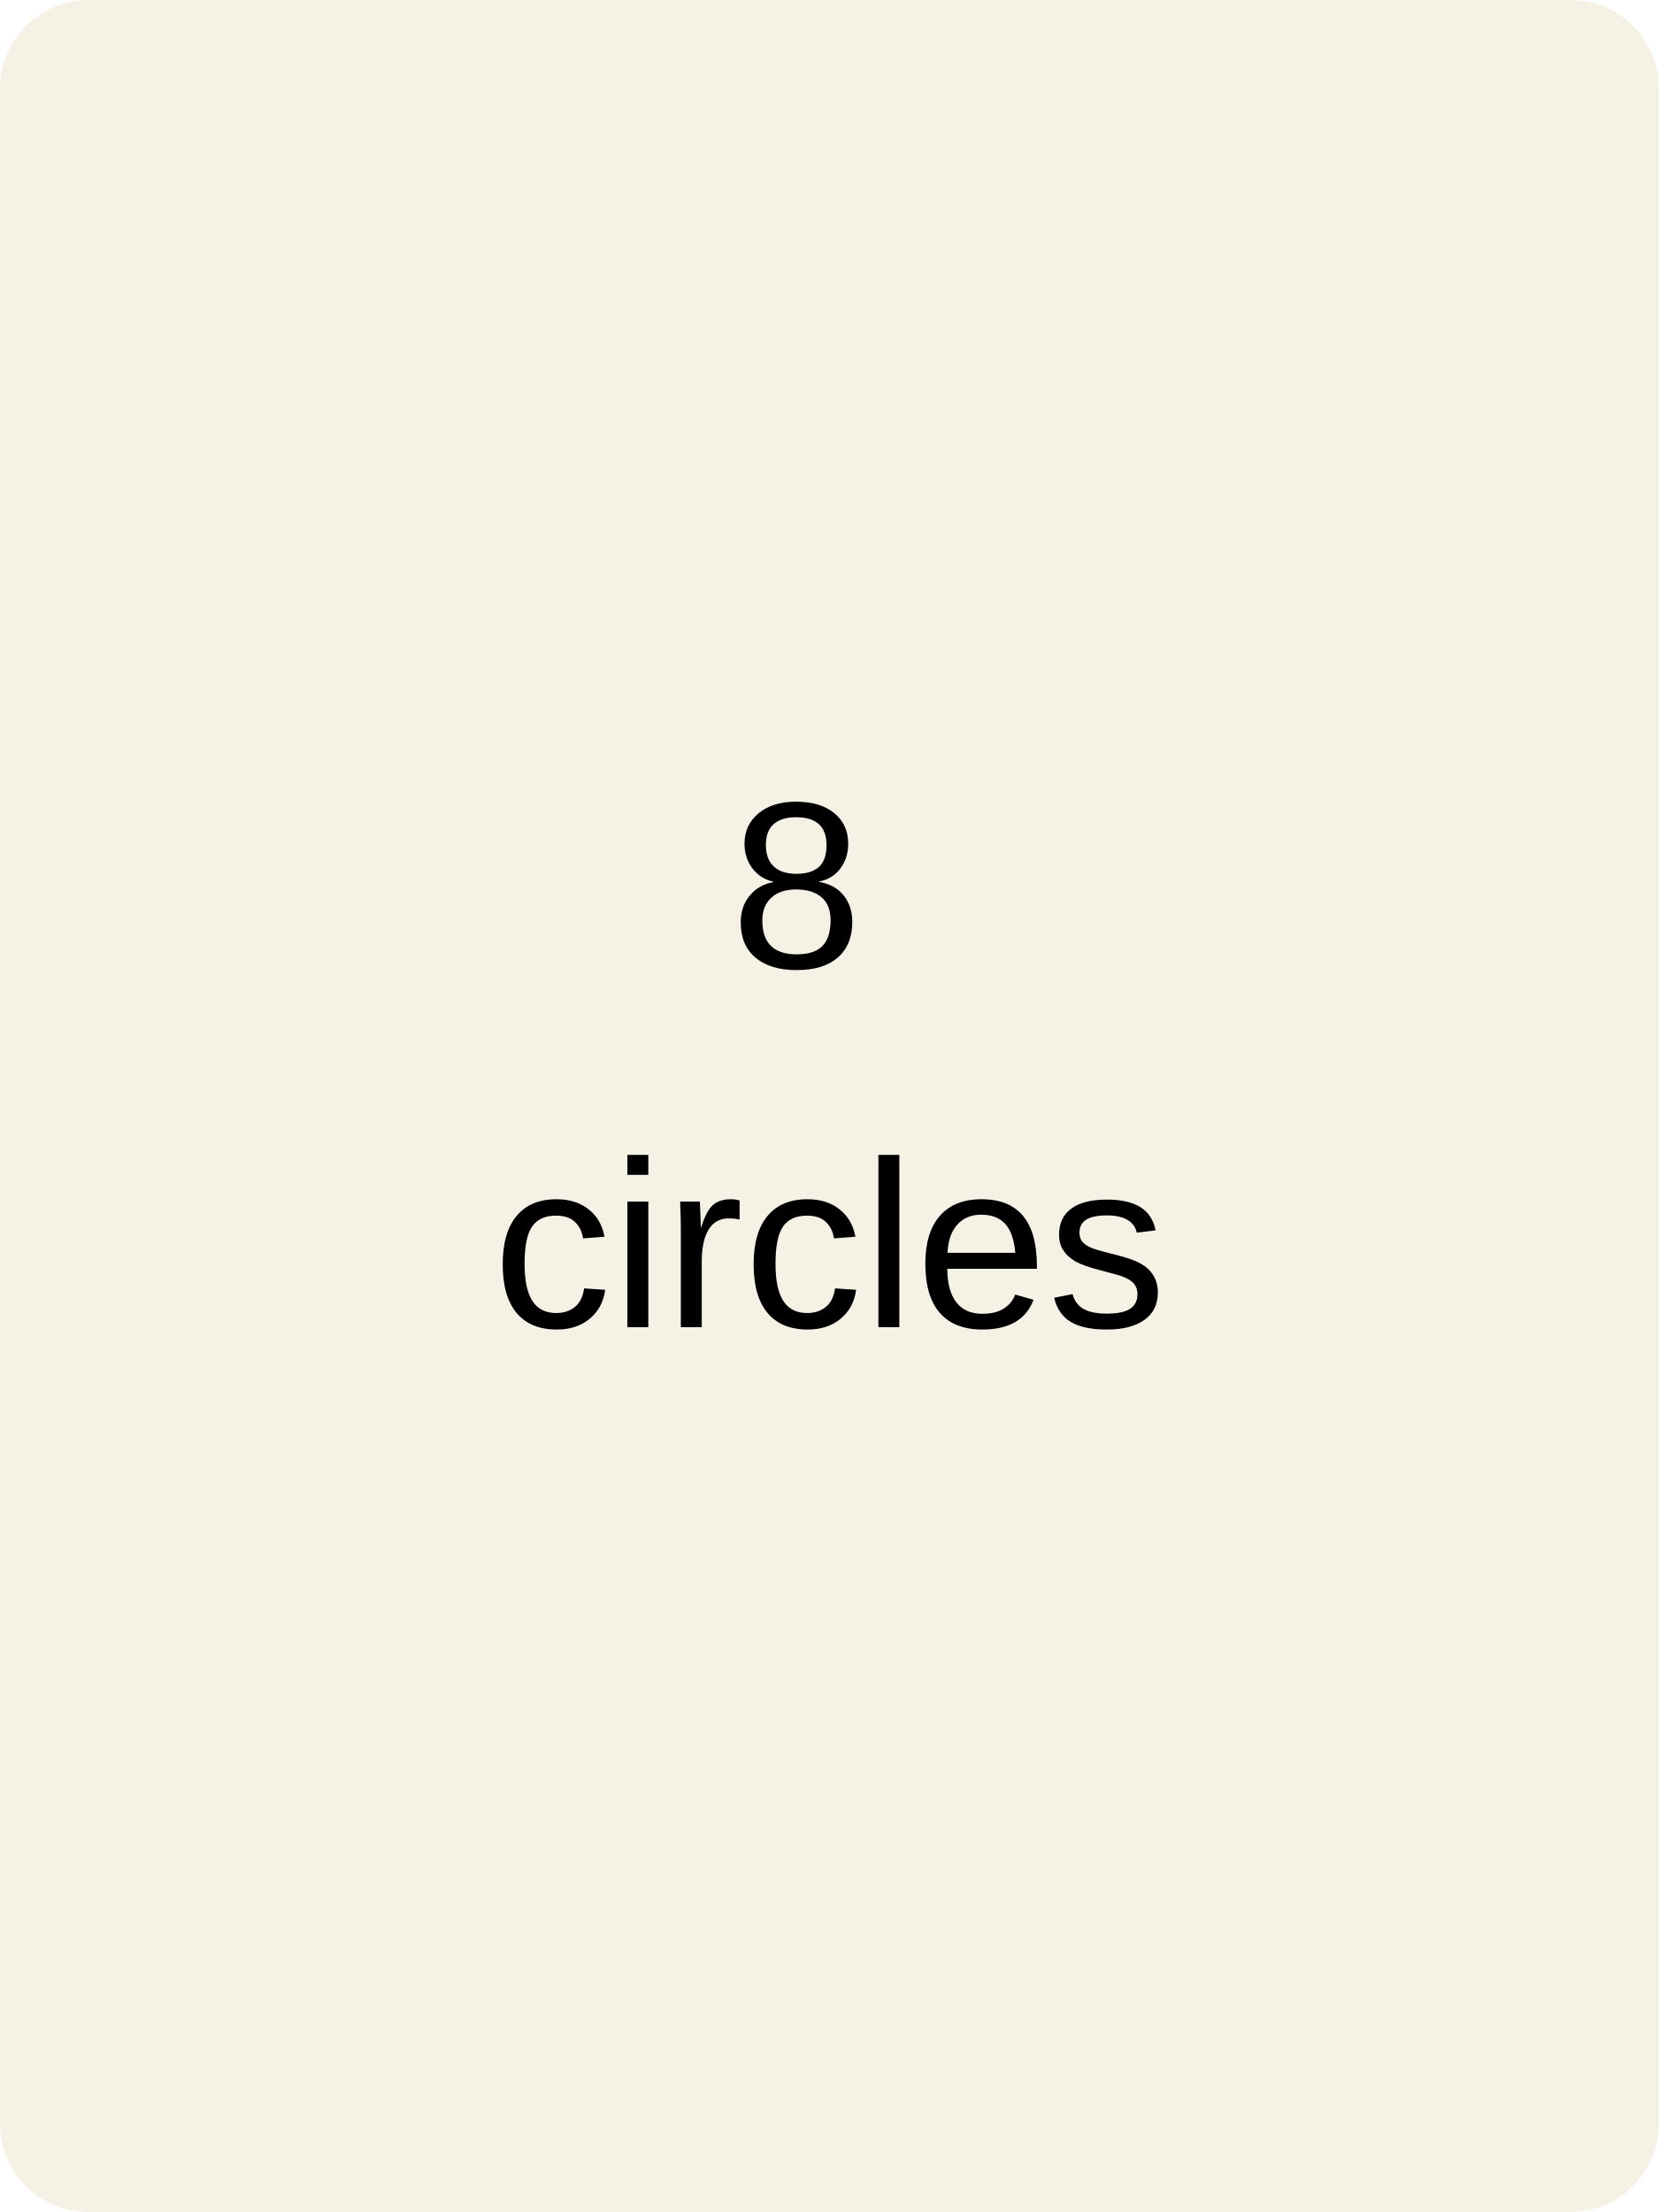
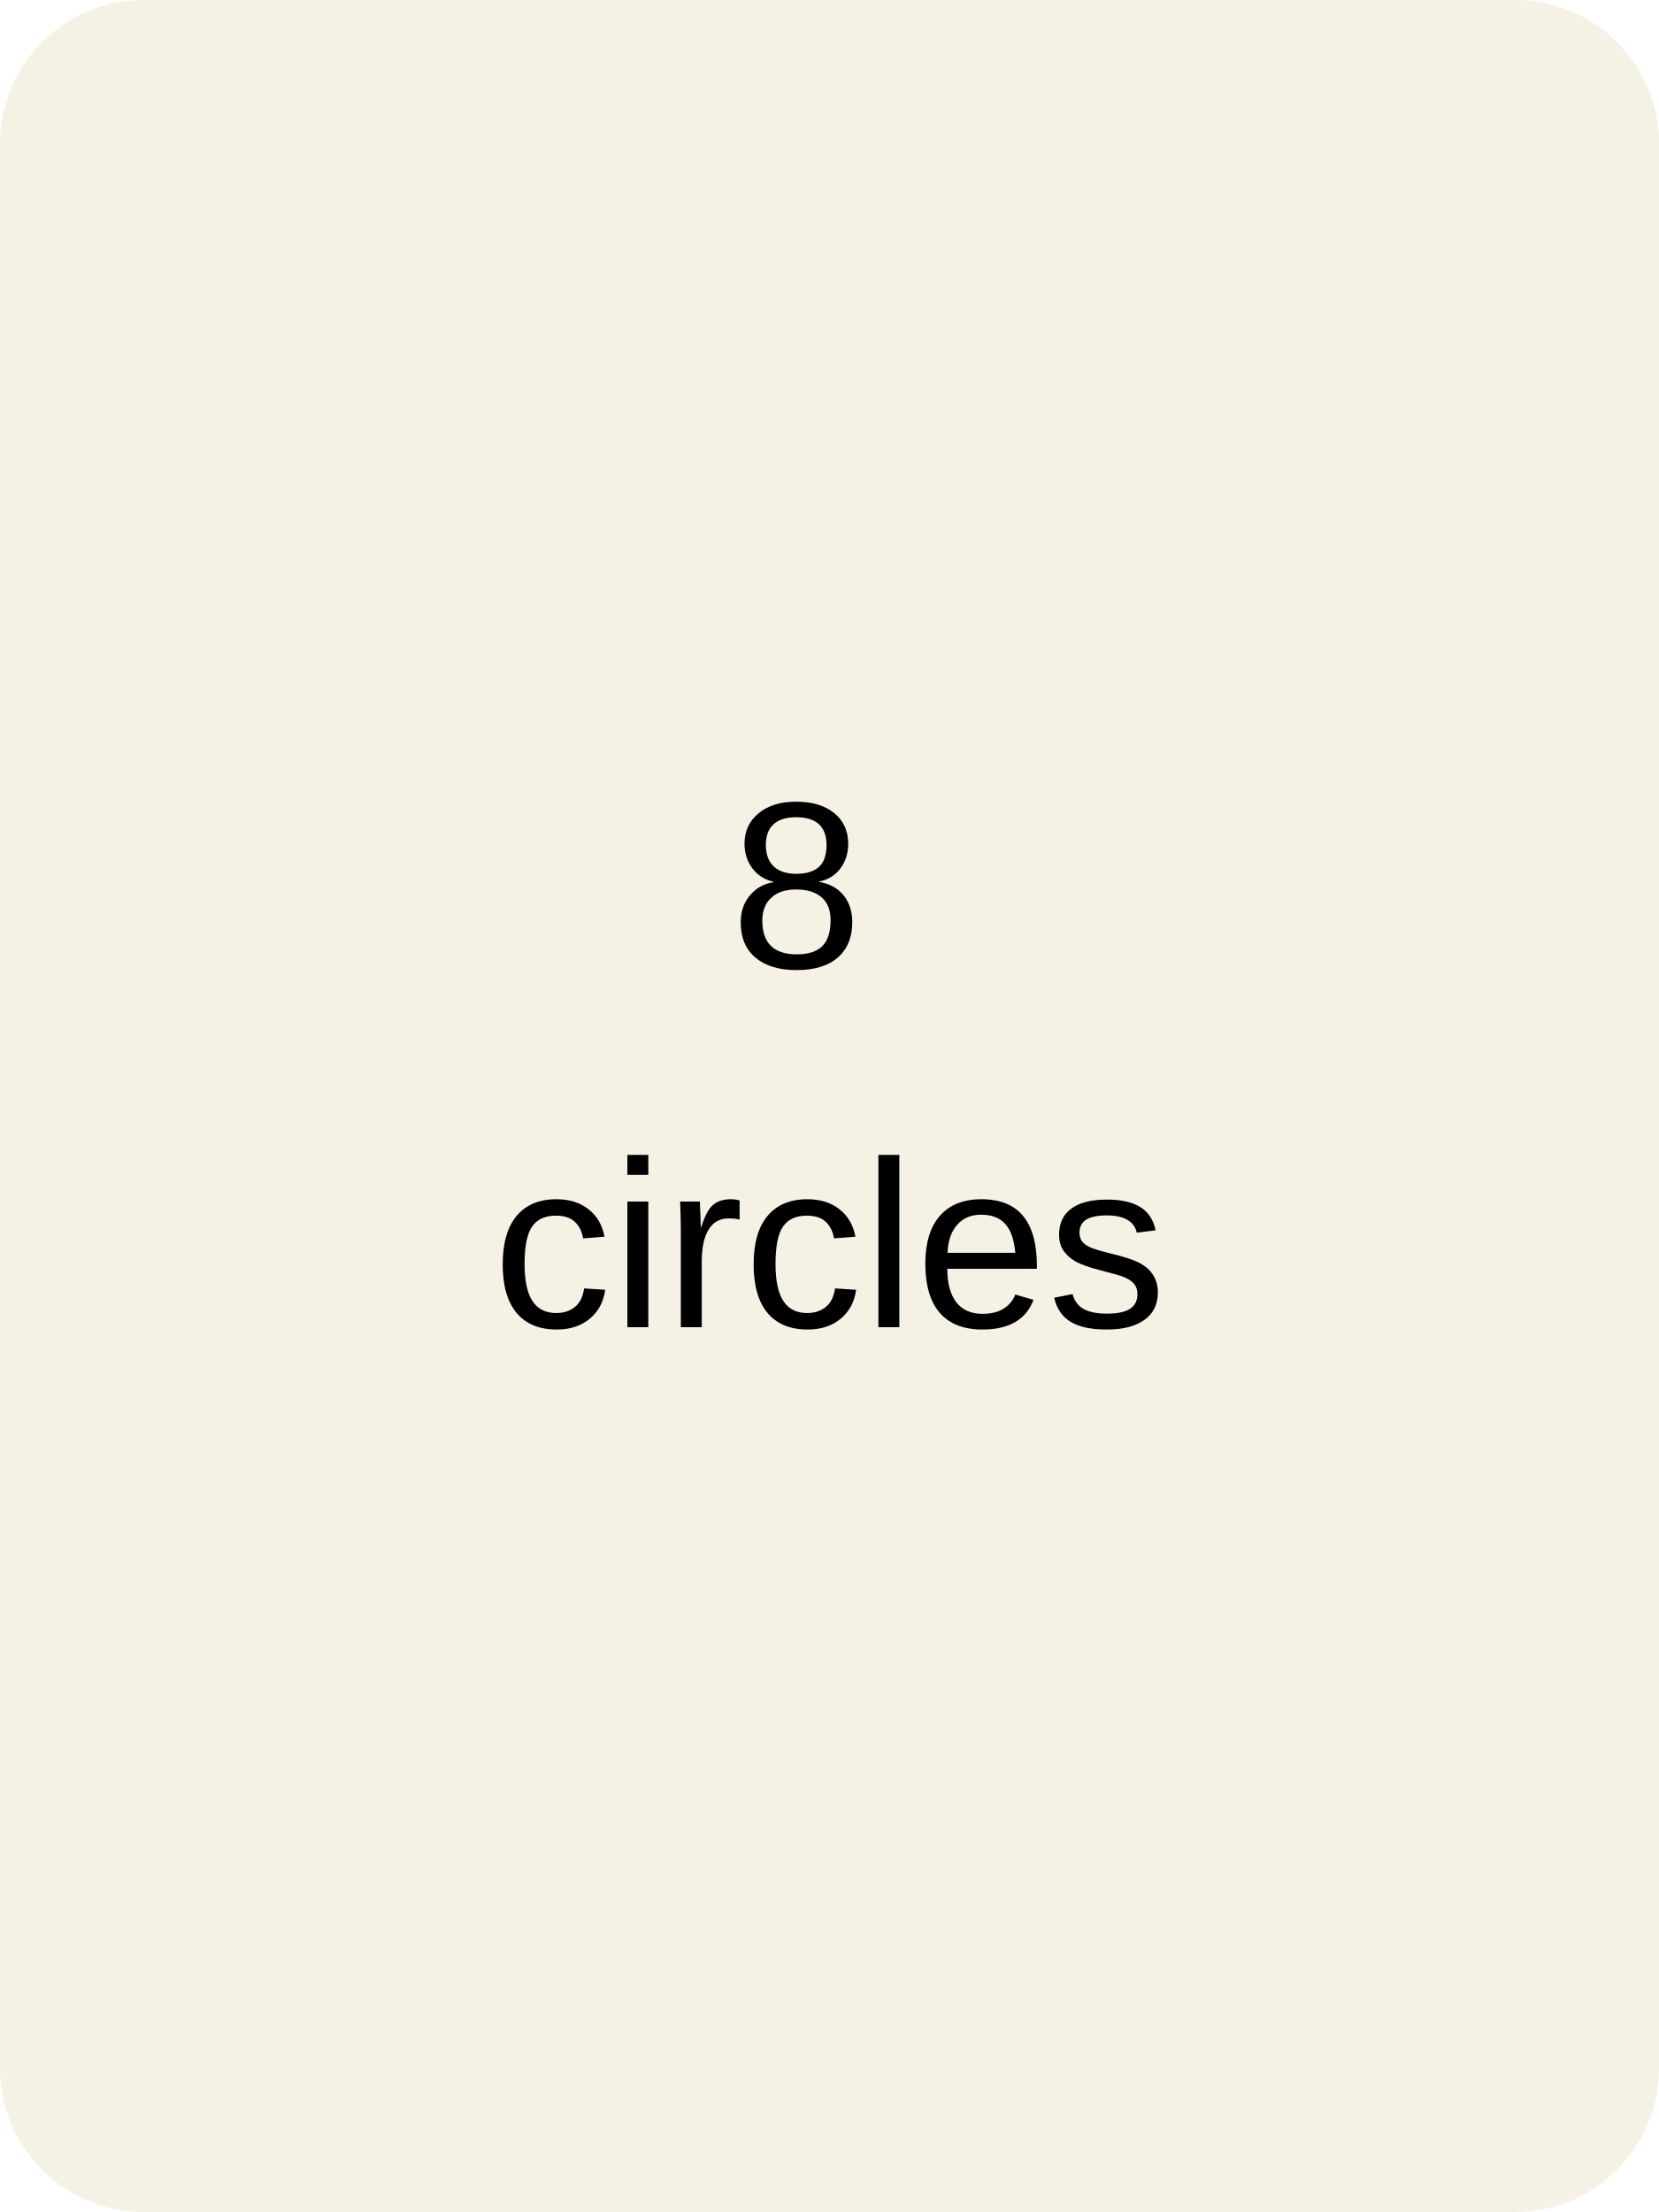
<svg xmlns="http://www.w3.org/2000/svg" width="300" height="400" viewBox="0 0 300 400" role="img" aria-labelledby="title">
-   <rect width="300" height="400" rx="16" fill="#f5f1e4" />
+   <rect width="300" height="400" rx="26" fill="#f5f1e4" />
  <text text-anchor="middle" fill="#000" font-family="Arial, sans-serif" font-size="43" font-weight="500">
    <tspan x="150" y="175">8</tspan>
    <tspan x="150" y="240">circles</tspan>
  </text>
</svg>
